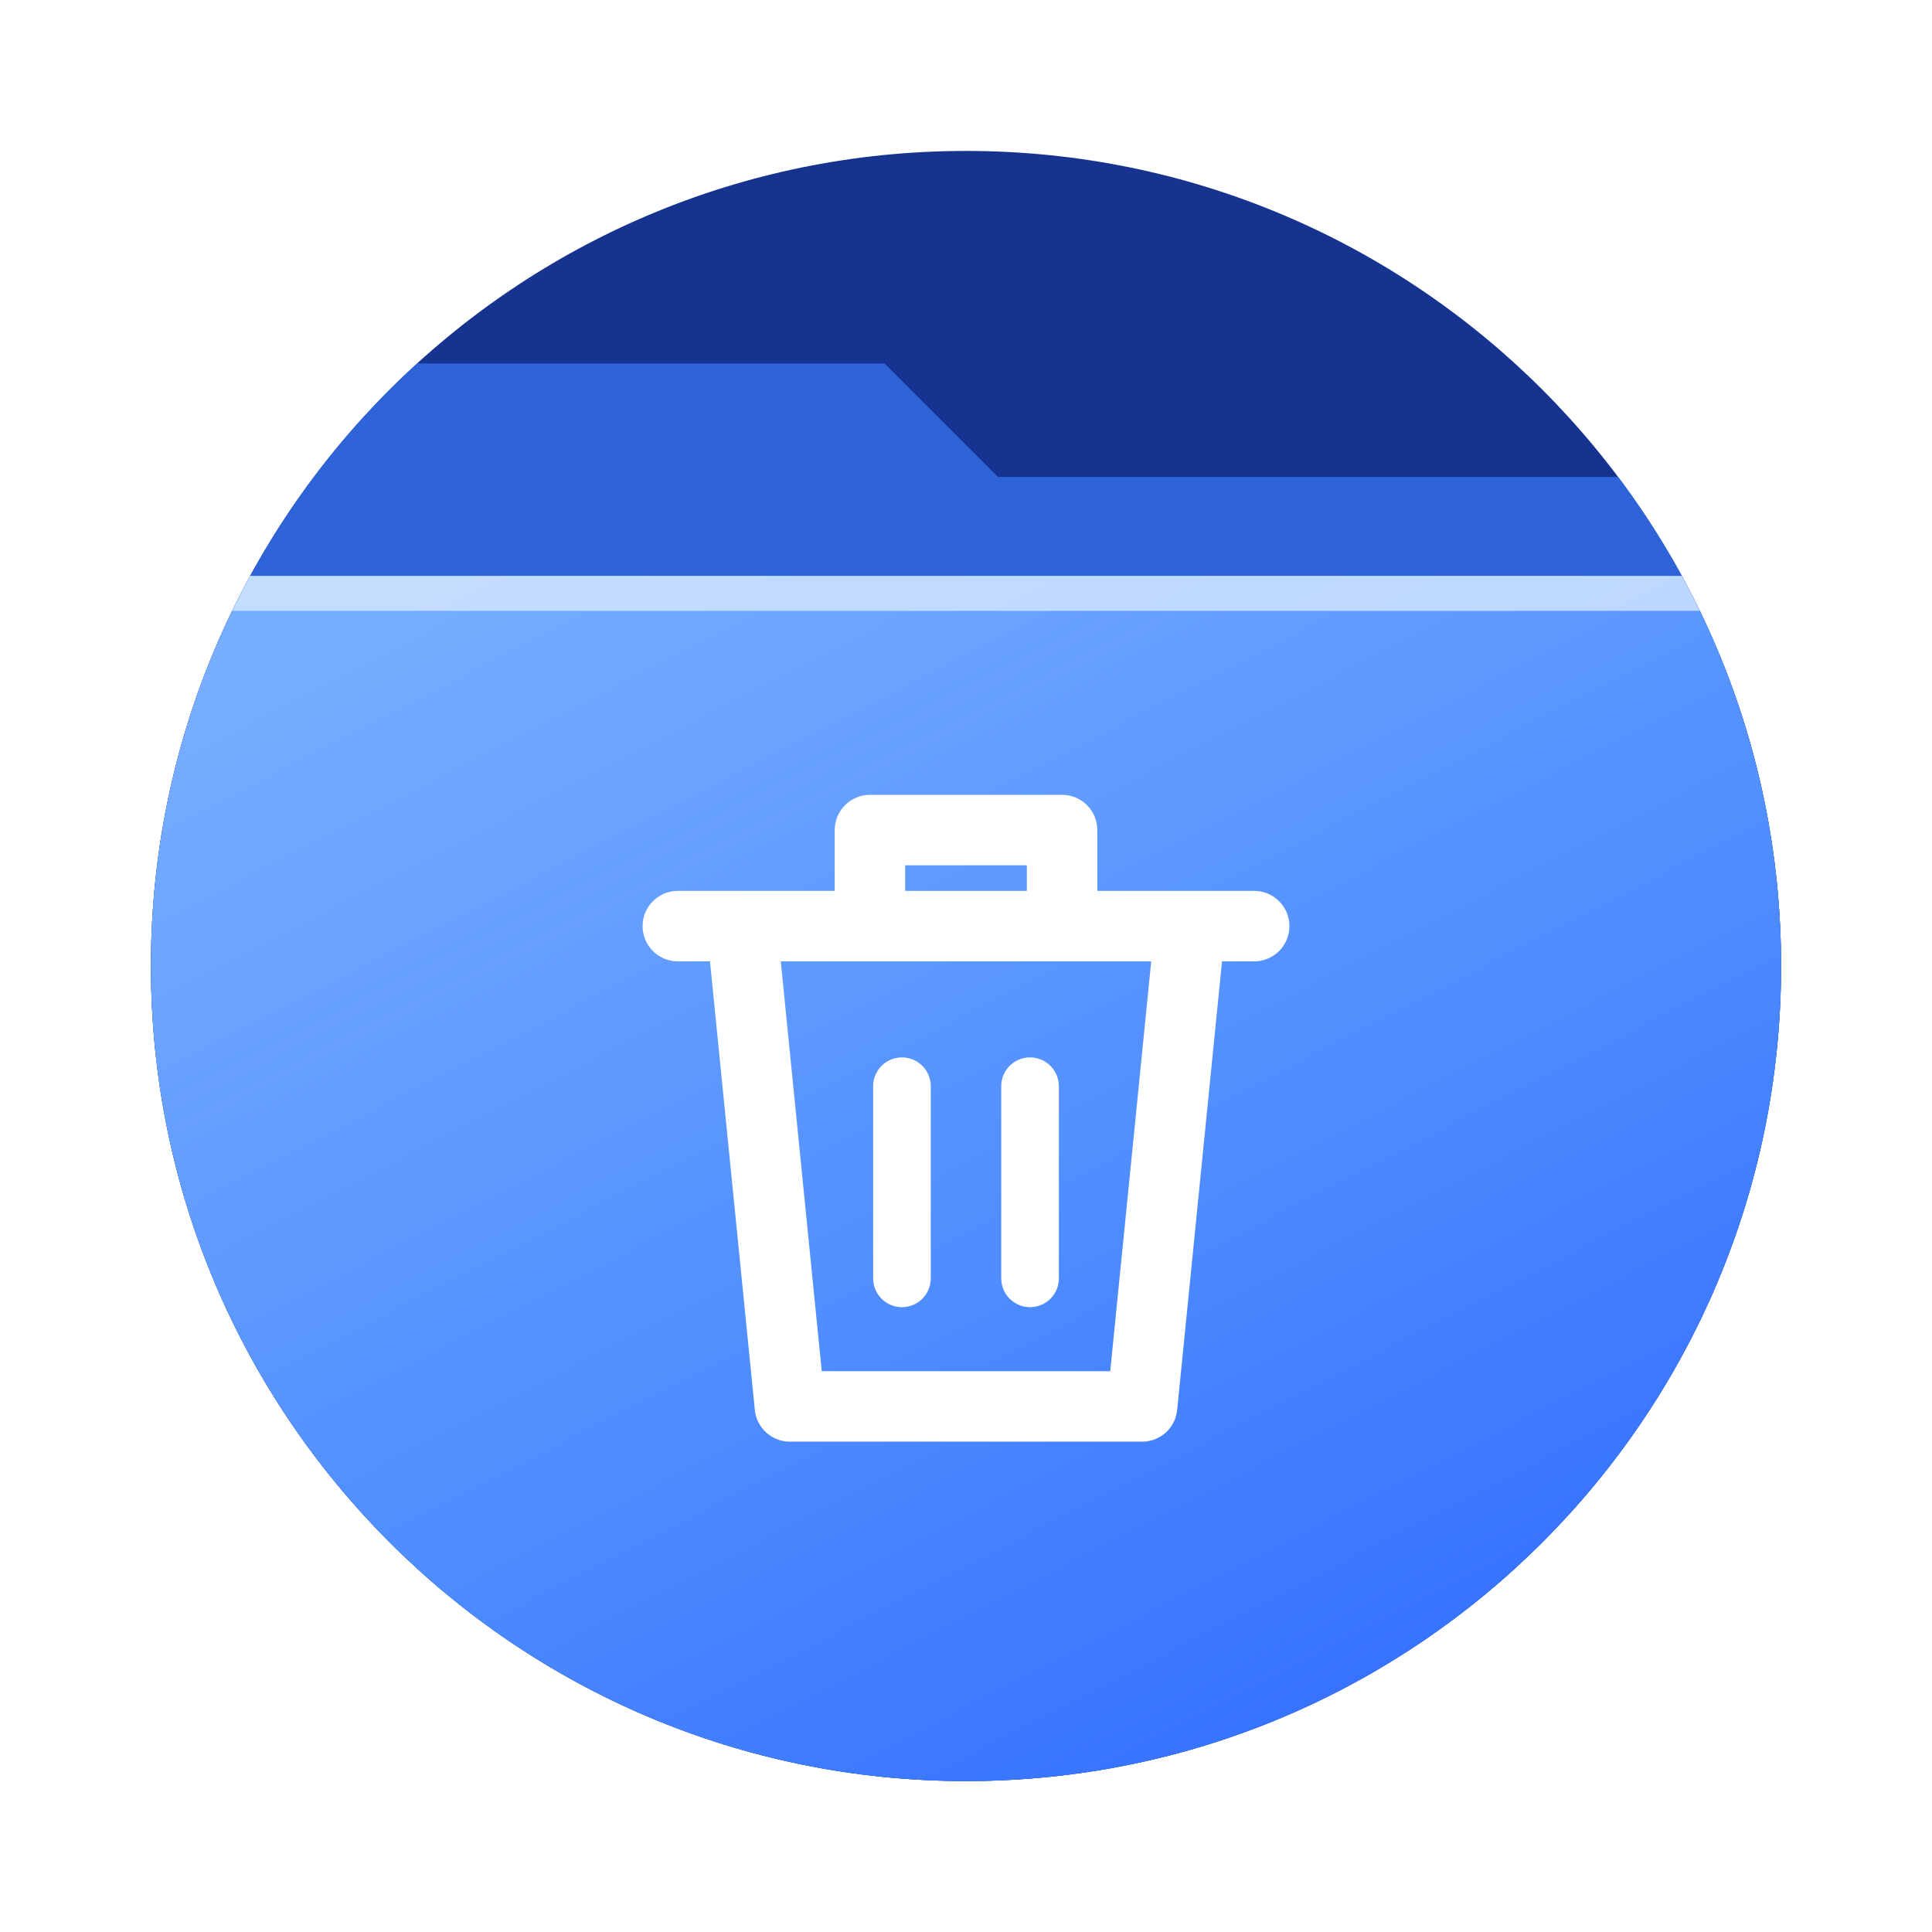
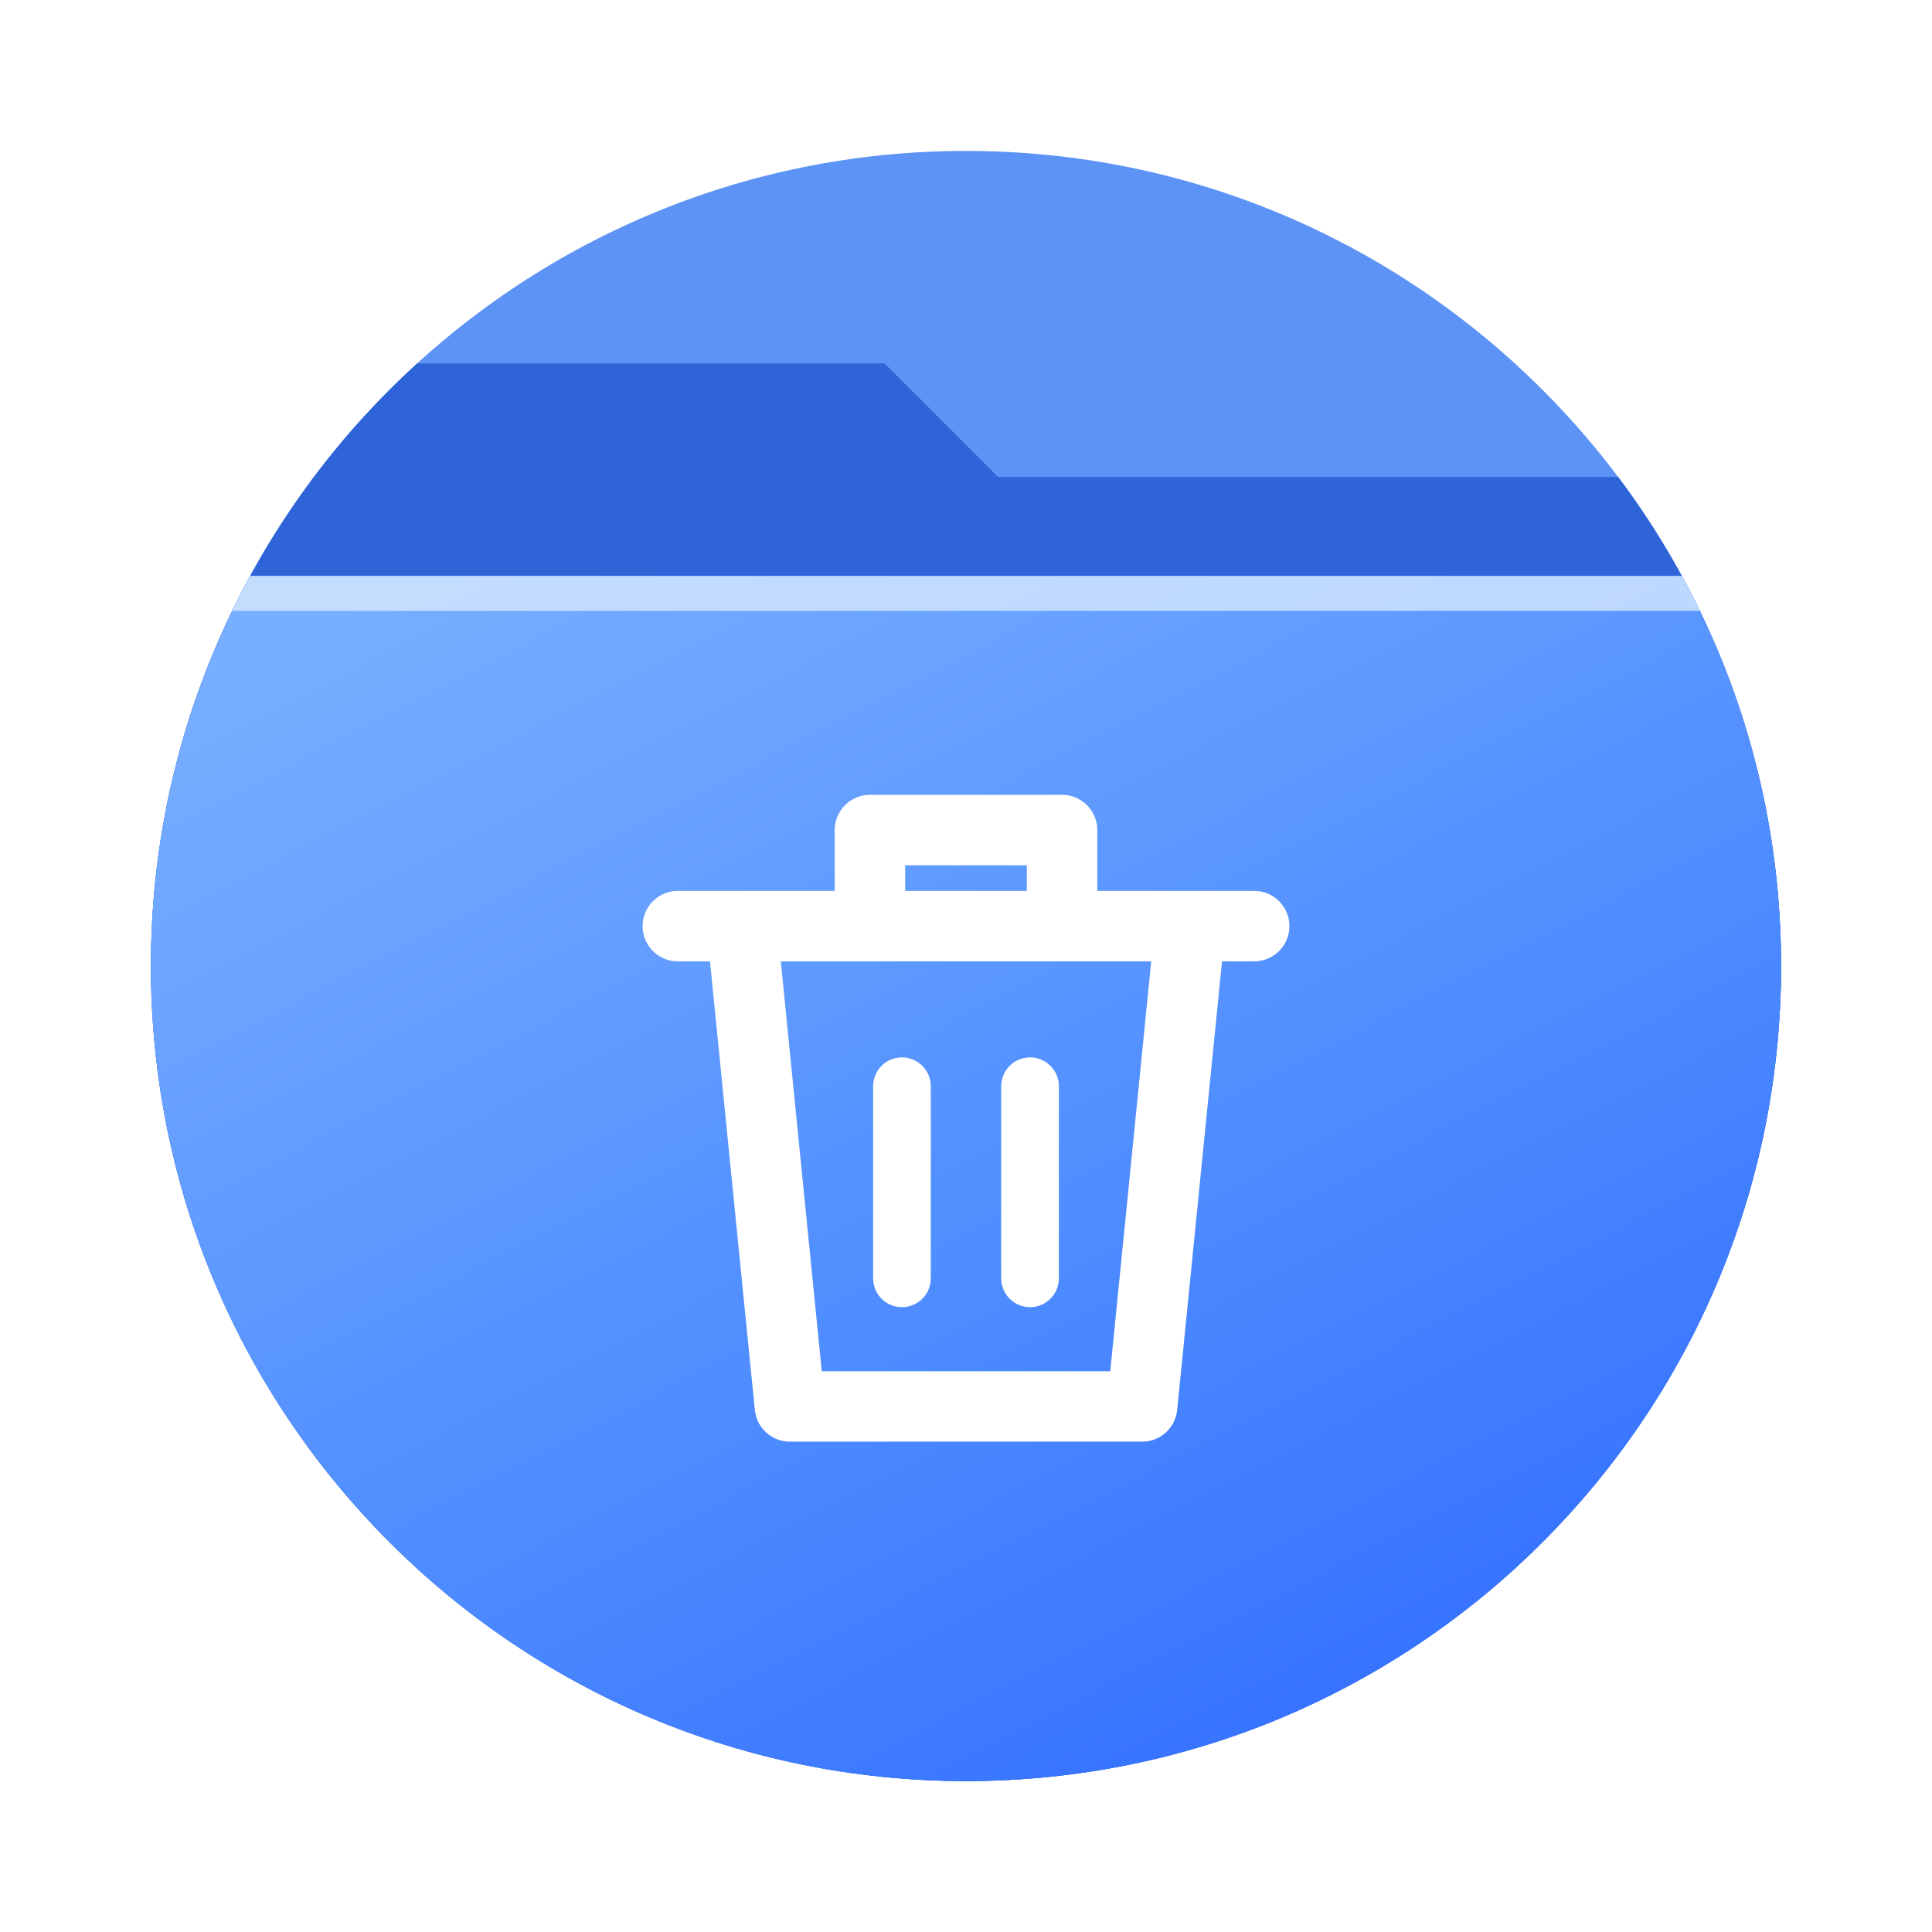
<svg xmlns="http://www.w3.org/2000/svg" width="64" height="64" viewBox="0 0 64 64">
  <defs>
    <clipPath id="disk">
      <circle cx="32" cy="32" r="28" />
    </clipPath>
    <linearGradient id="front" x1=".15" y1="0" x2=".85" y2="1">
      <stop offset="0" stop-color="#78aeff" />
      <stop offset=".55" stop-color="#4f8dff" />
      <stop offset="1" stop-color="#2f6bff" />
    </linearGradient>
  </defs>
  <g transform="translate(32 32) scale(0.9643) translate(-32 -32)">
    <g clip-path="url(#disk)">
-       <rect x="4" y="4" width="56" height="56" fill="#15338f" />
+       <rect x="4" y="4" width="56" height="56" fill="#5d93f5" />
      <path d="M4 11.3H29.2L33.1 15.2H60V60H4z" fill="#2f63d8" />
      <path d="M4 18.6H60V60H4z" fill="url(#front)" />
      <path d="M4 19.2H60" stroke="#d6e8ff" stroke-width="1.2" opacity=".8" />
    </g>
    <g color="#ffffff" transform="translate(32 37.23) scale(1.1)">
      <path d="M-9 -6h18M-3 -6v-3h6v3M-7 -6l1.5 15h11l1.5-15" fill="none" stroke="currentColor" stroke-width="2.2" stroke-linecap="round" stroke-linejoin="round" />
      <path d="M-2 -1v6M2 -1v6" fill="none" stroke="currentColor" stroke-width="1.8" stroke-linecap="round" stroke-linejoin="round" />
    </g>
  </g>
</svg>
